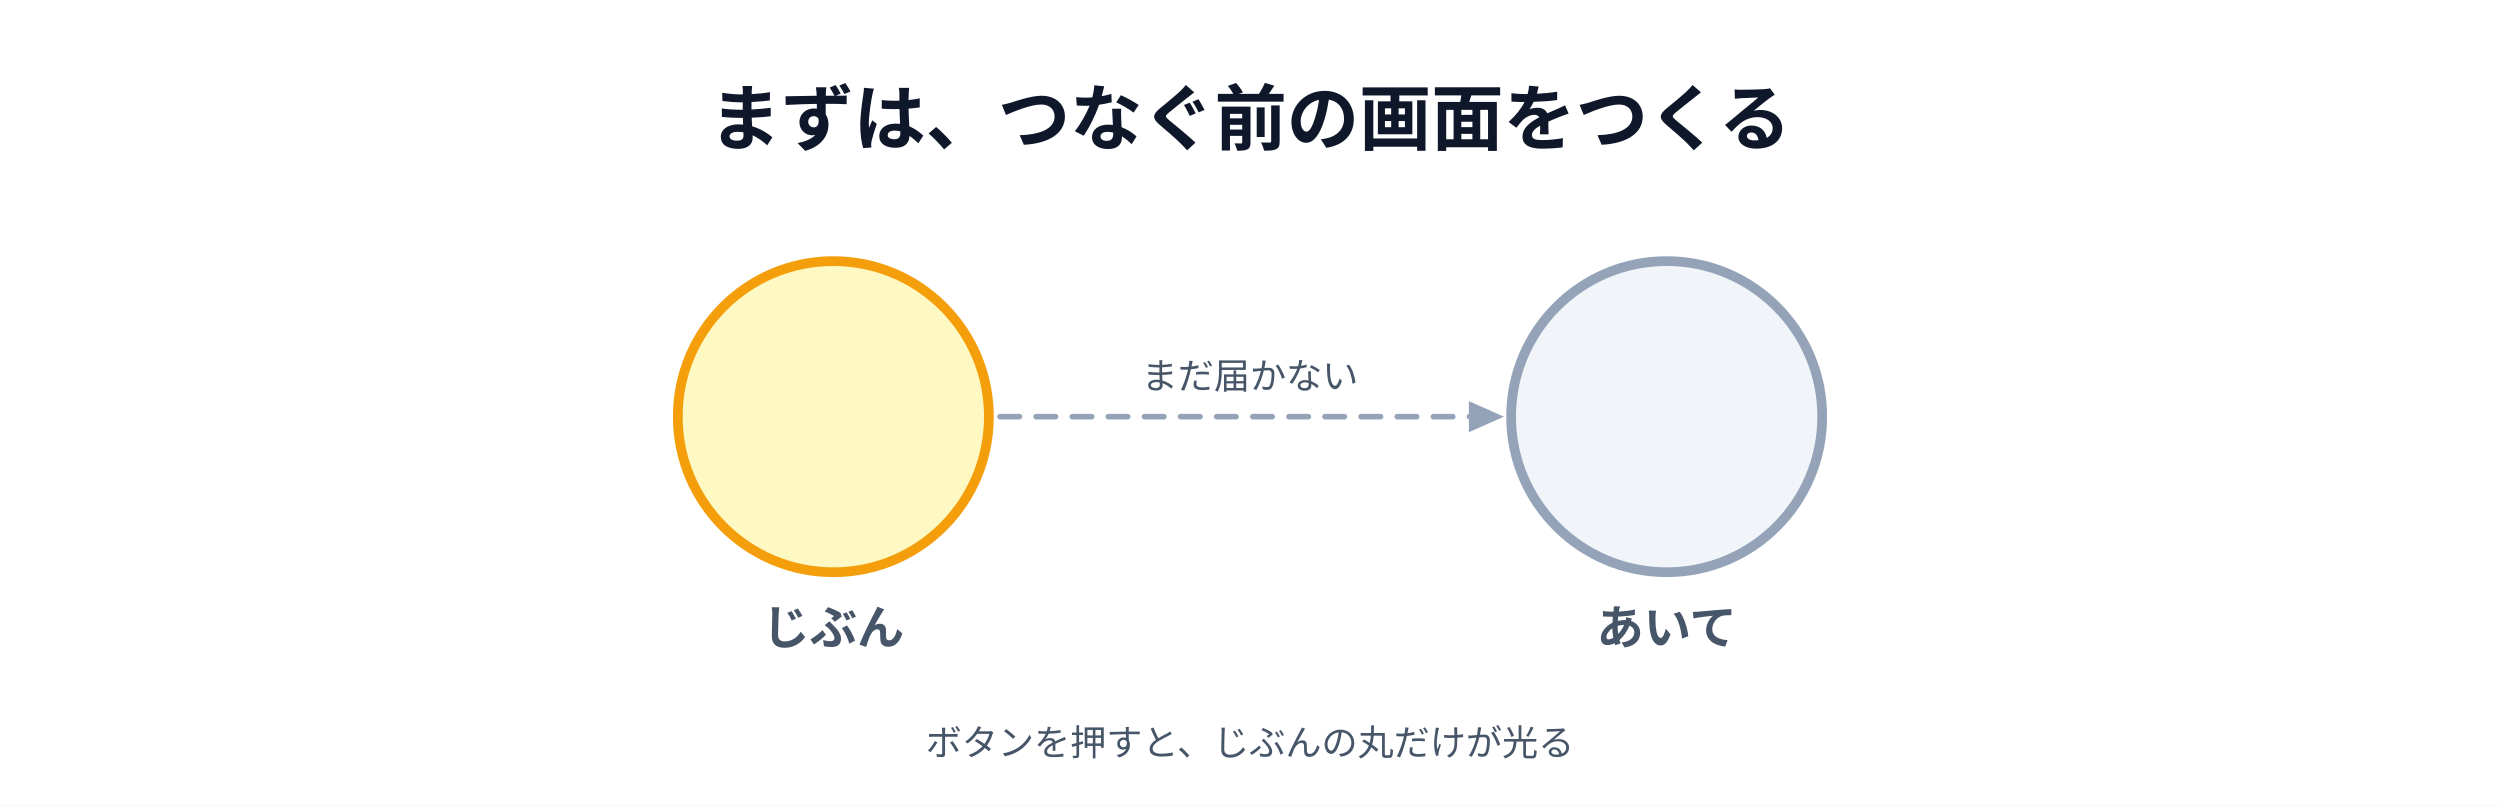
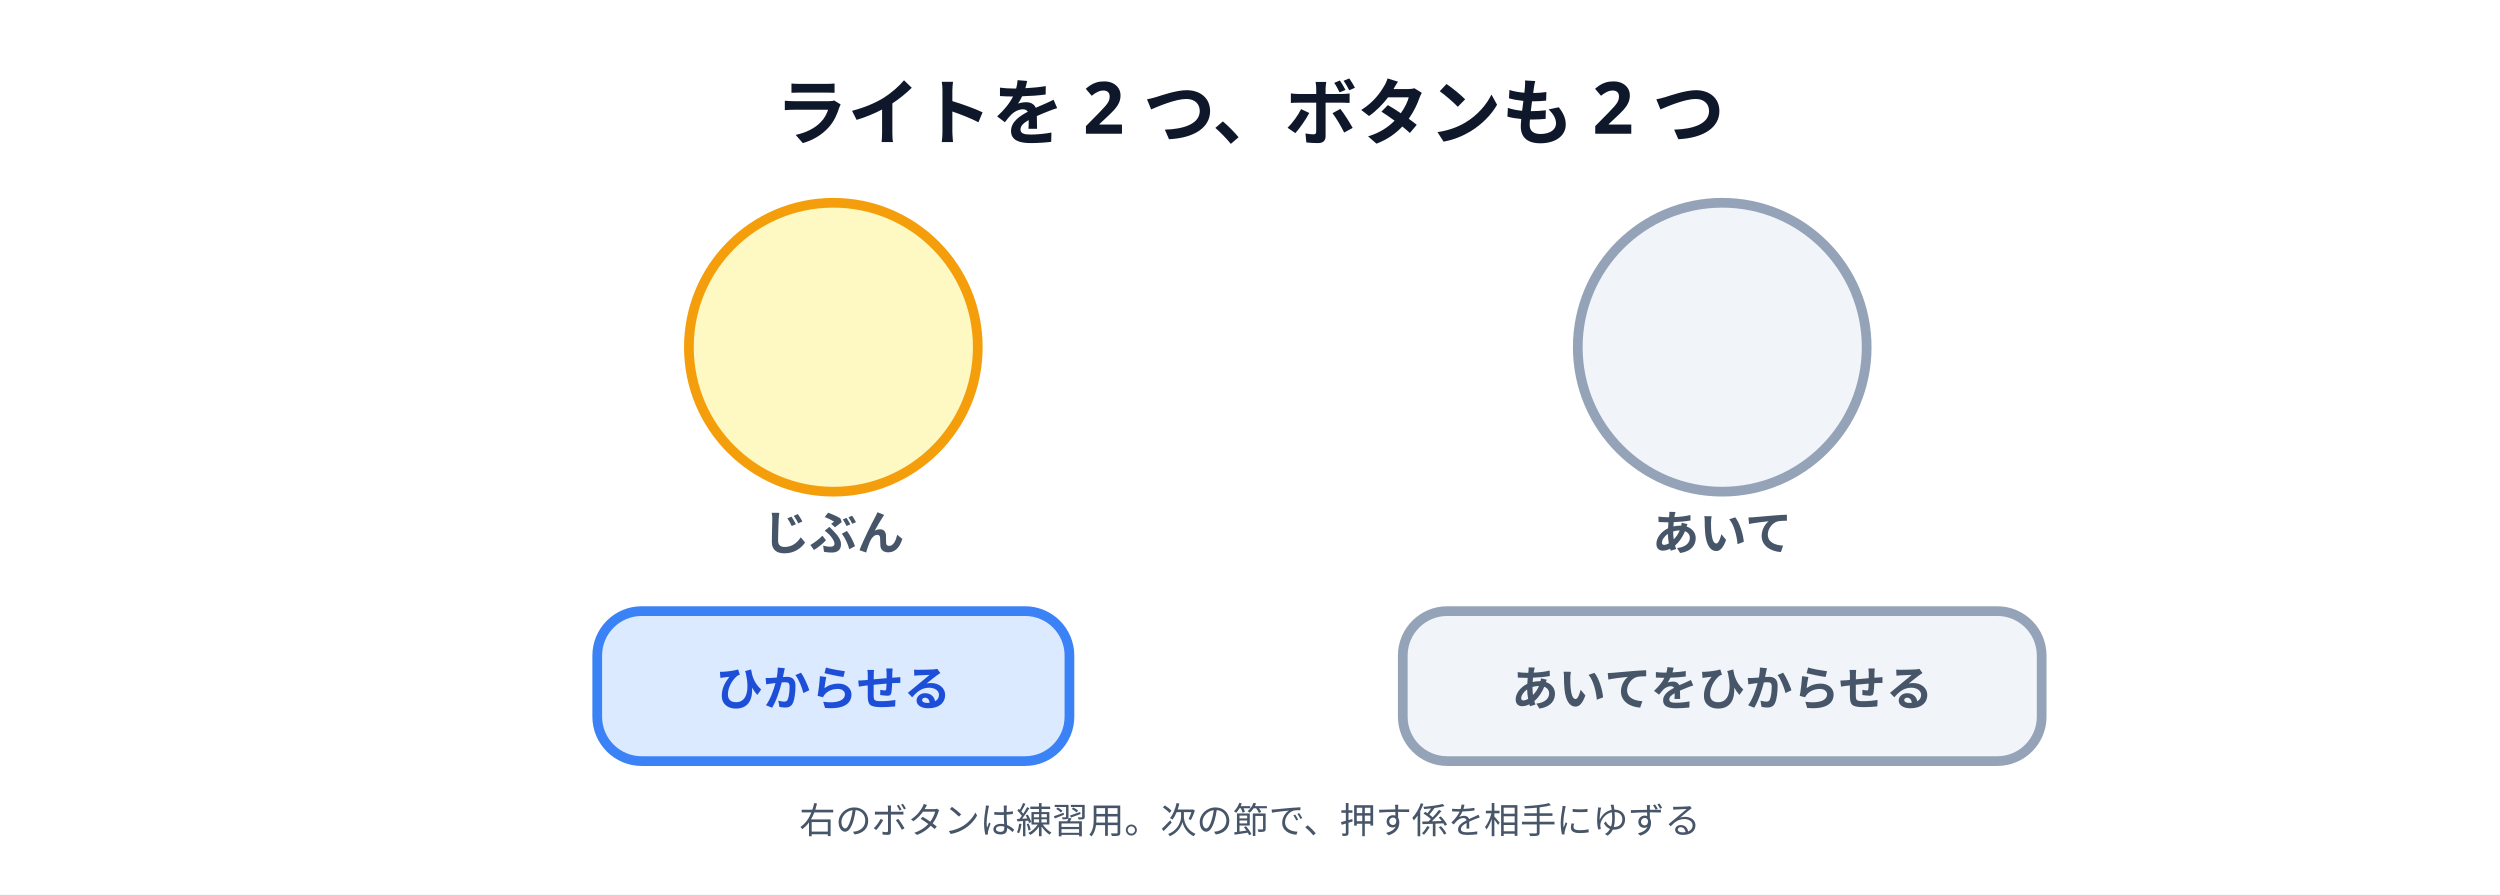
- <svg xmlns="http://www.w3.org/2000/svg" width="900" height="290" viewBox="0 0 900 290" font-family="'Hiragino Sans','Noto Sans JP','Yu Gothic','Segoe UI',sans-serif">
+ <svg xmlns="http://www.w3.org/2000/svg" width="900" height="322" viewBox="0 0 900 322" font-family="'Hiragino Sans','Noto Sans JP','Yu Gothic','Segoe UI',sans-serif">
  <defs>
    <marker id="aR" viewBox="0 0 10 10" refX="8" refY="5" markerWidth="7" markerHeight="7" orient="auto-start-reverse">
      <path d="M0 1 L9 5 L0 9 z" fill="#475569" />
    </marker>
    <marker id="aRsub" viewBox="0 0 10 10" refX="8" refY="5" markerWidth="7" markerHeight="7" orient="auto-start-reverse">
      <path d="M0 1 L9 5 L0 9 z" fill="#94a3b8" />
    </marker>
  </defs>
-   <rect x="0" y="0" width="900" height="290" fill="#ffffff" />
-   <text x="450" y="52" text-anchor="middle" font-size="26" fill="#0f172a" font-weight="700">まずは、つなぐ前の画面をつくる</text>
-   <ellipse cx="300" cy="150" rx="56" ry="56" fill="#fef9c3" stroke="#f59e0b" stroke-width="3.5" />
-   <text x="300" y="232" text-anchor="middle" font-size="17" fill="#475569" font-weight="600">じぶん</text>
-   <ellipse cx="600" cy="150" rx="56" ry="56" fill="#f1f5f9" stroke="#94a3b8" stroke-width="3.5" />
-   <text x="600" y="232" text-anchor="middle" font-size="17" fill="#475569" font-weight="600">あいて</text>
-   <line x1="360" y1="150" x2="540" y2="150" stroke="#94a3b8" stroke-width="2.0" stroke-linecap="round" stroke-linejoin="round" stroke-dasharray="7 6" marker-end="url(#aRsub)" />
-   <text x="450.0" y="140.0" text-anchor="middle" font-size="13" fill="#475569" font-weight="400">まだ届かない</text>
-   <text x="450" y="272" text-anchor="middle" font-size="13" fill="#475569" font-weight="400">ボタンを押すと、じぶんの丸だけが光る</text>
+   <rect x="0" y="0" width="900" height="322" fill="#ffffff" />
+   <text x="450" y="50" text-anchor="middle" font-size="26" fill="#0f172a" font-weight="700">ライトを 2 つ、ボタンも 2 つ</text>
+   <ellipse cx="300" cy="125" rx="52" ry="52" fill="#fef9c3" stroke="#f59e0b" stroke-width="3.5" />
+   <text x="300" y="198" text-anchor="middle" font-size="17" fill="#475569" font-weight="600">じぶん</text>
+   <ellipse cx="620" cy="125" rx="52" ry="52" fill="#f1f5f9" stroke="#94a3b8" stroke-width="3.5" />
+   <text x="620" y="198" text-anchor="middle" font-size="17" fill="#475569" font-weight="600">あいて</text>
+   <rect x="215" y="220" width="170" height="54" rx="16" fill="#dbeafe" stroke="#3b82f6" stroke-width="3.5" />
+   <text x="300" y="254" text-anchor="middle" font-size="17" fill="#1d4ed8" font-weight="600">ひからせる</text>
+   <rect x="505" y="220" width="230" height="54" rx="16" fill="#f1f5f9" stroke="#94a3b8" stroke-width="3.5" />
+   <text x="620" y="254" text-anchor="middle" font-size="17" fill="#475569" font-weight="600">あいてをひからせる</text>
+   <text x="450" y="300" text-anchor="middle" font-size="13" fill="#475569" font-weight="400">右のボタンは練習用。次の節で、押す係を相手にゆずる</text>
</svg>
